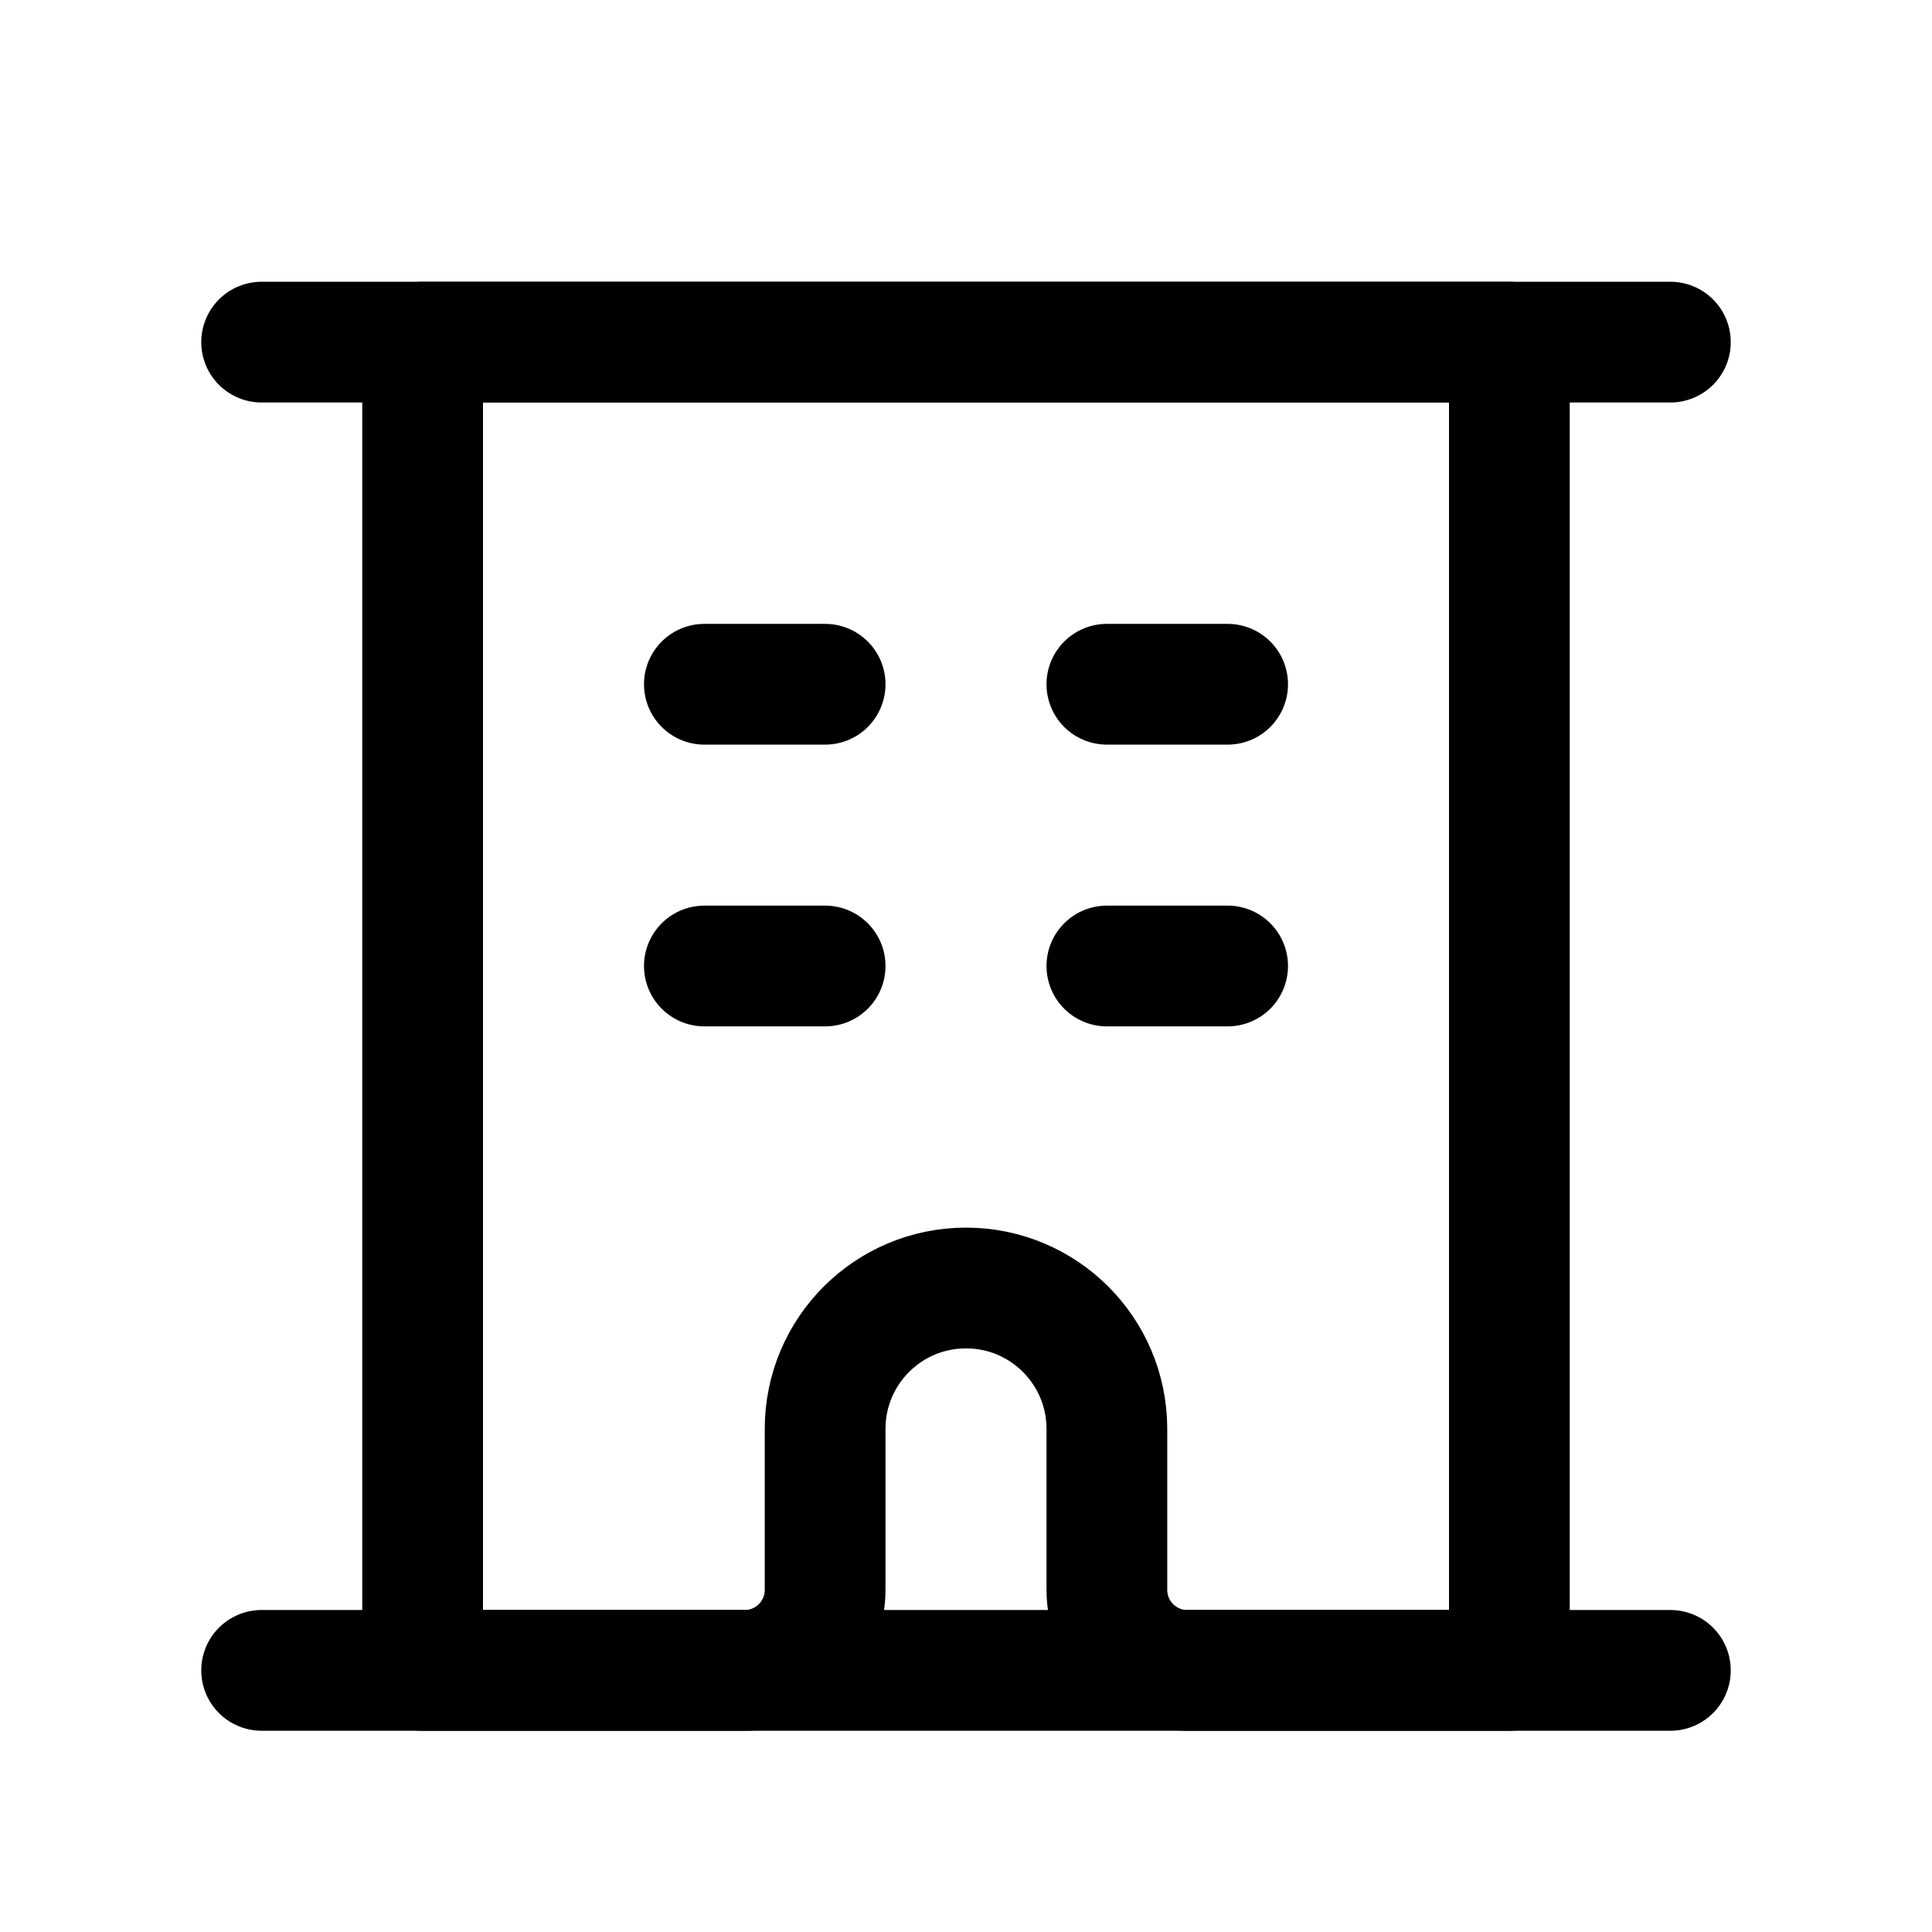
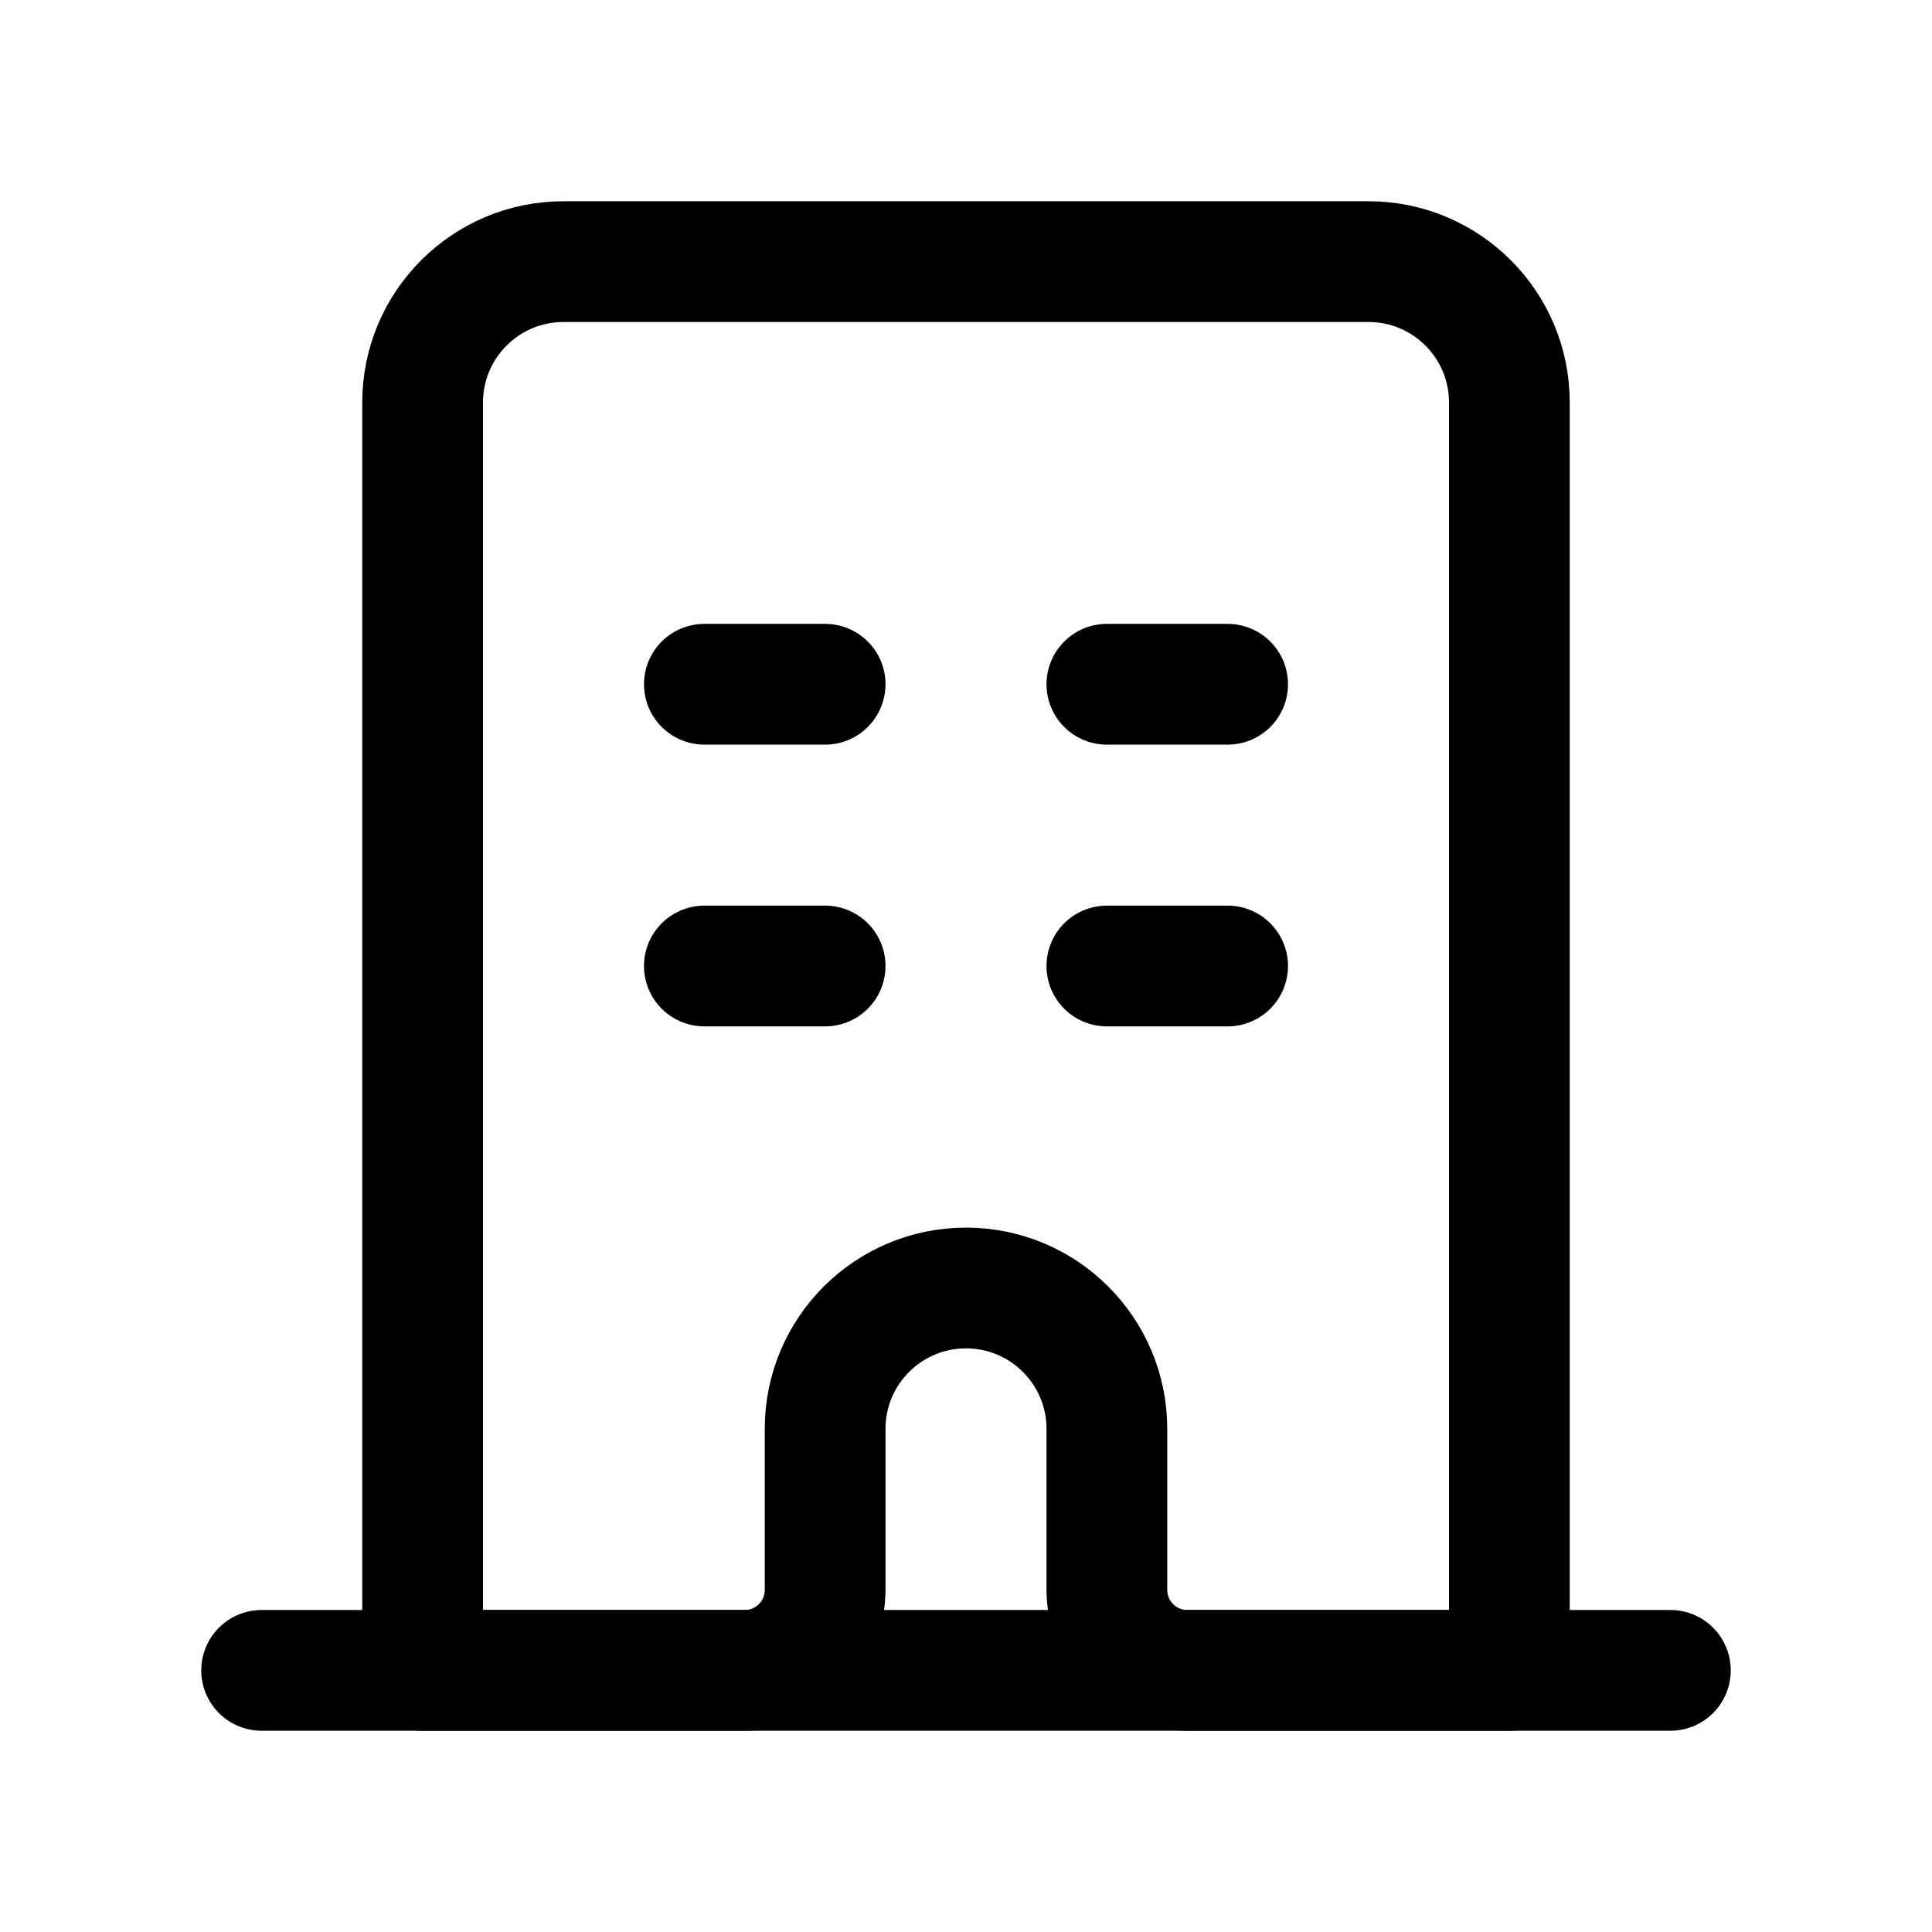
<svg xmlns="http://www.w3.org/2000/svg" width="24" height="24" viewBox="0 0 24 24" fill="none" stroke="currentColor" stroke-width="1.5" stroke-linecap="round" stroke-linejoin="round">
-   <path d="M5.25 4.25H18.75V20.75H14.75A1 1 0 0 1 13.75 19.75V17.75A1.75 1.75 0 0 0 10.25 17.75V19.75A1 1 0 0 1 9.25 20.75H5.25z" />
-   <path d="M3.25 4.25H20.75M3.25 20.75H20.75" />
+   <path d="M7 3.25H17A1.75 1.75 0 0 1 18.75 5V20.75H14.75A1 1 0 0 1 13.75 19.75V17.75A1.75 1.75 0 0 0 10.25 17.75V19.75A1 1 0 0 1 9.25 20.75H5.25V5A1.75 1.75 0 0 1 7 3.25z" />
+   <path d="M3.25 20.75H20.75" />
  <path d="M8.75 8.5H10.25M13.75 8.5H15.25M8.75 12H10.25M13.75 12H15.25" />
</svg>
